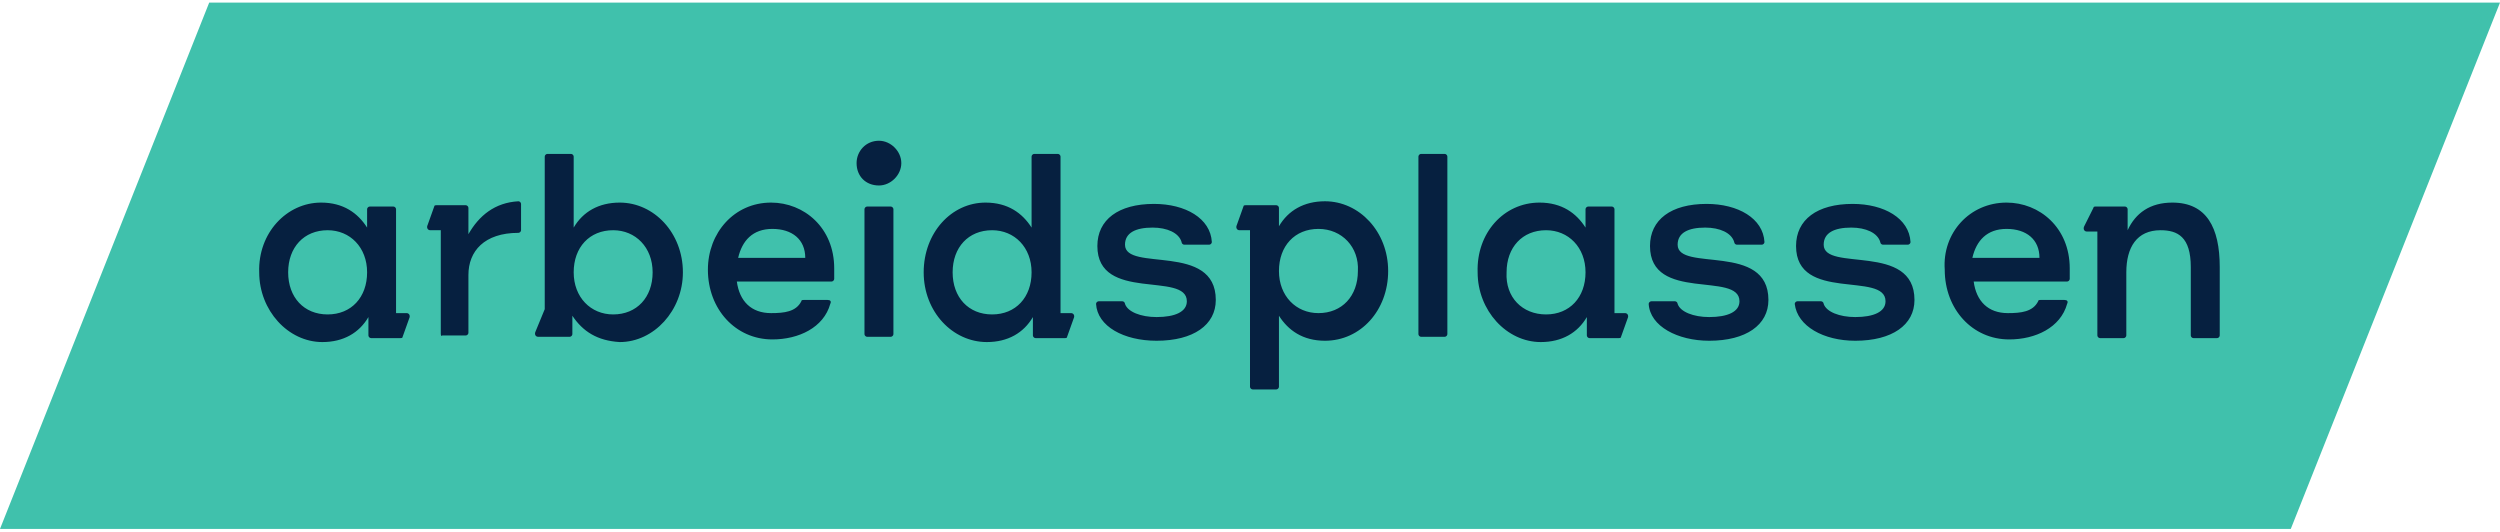
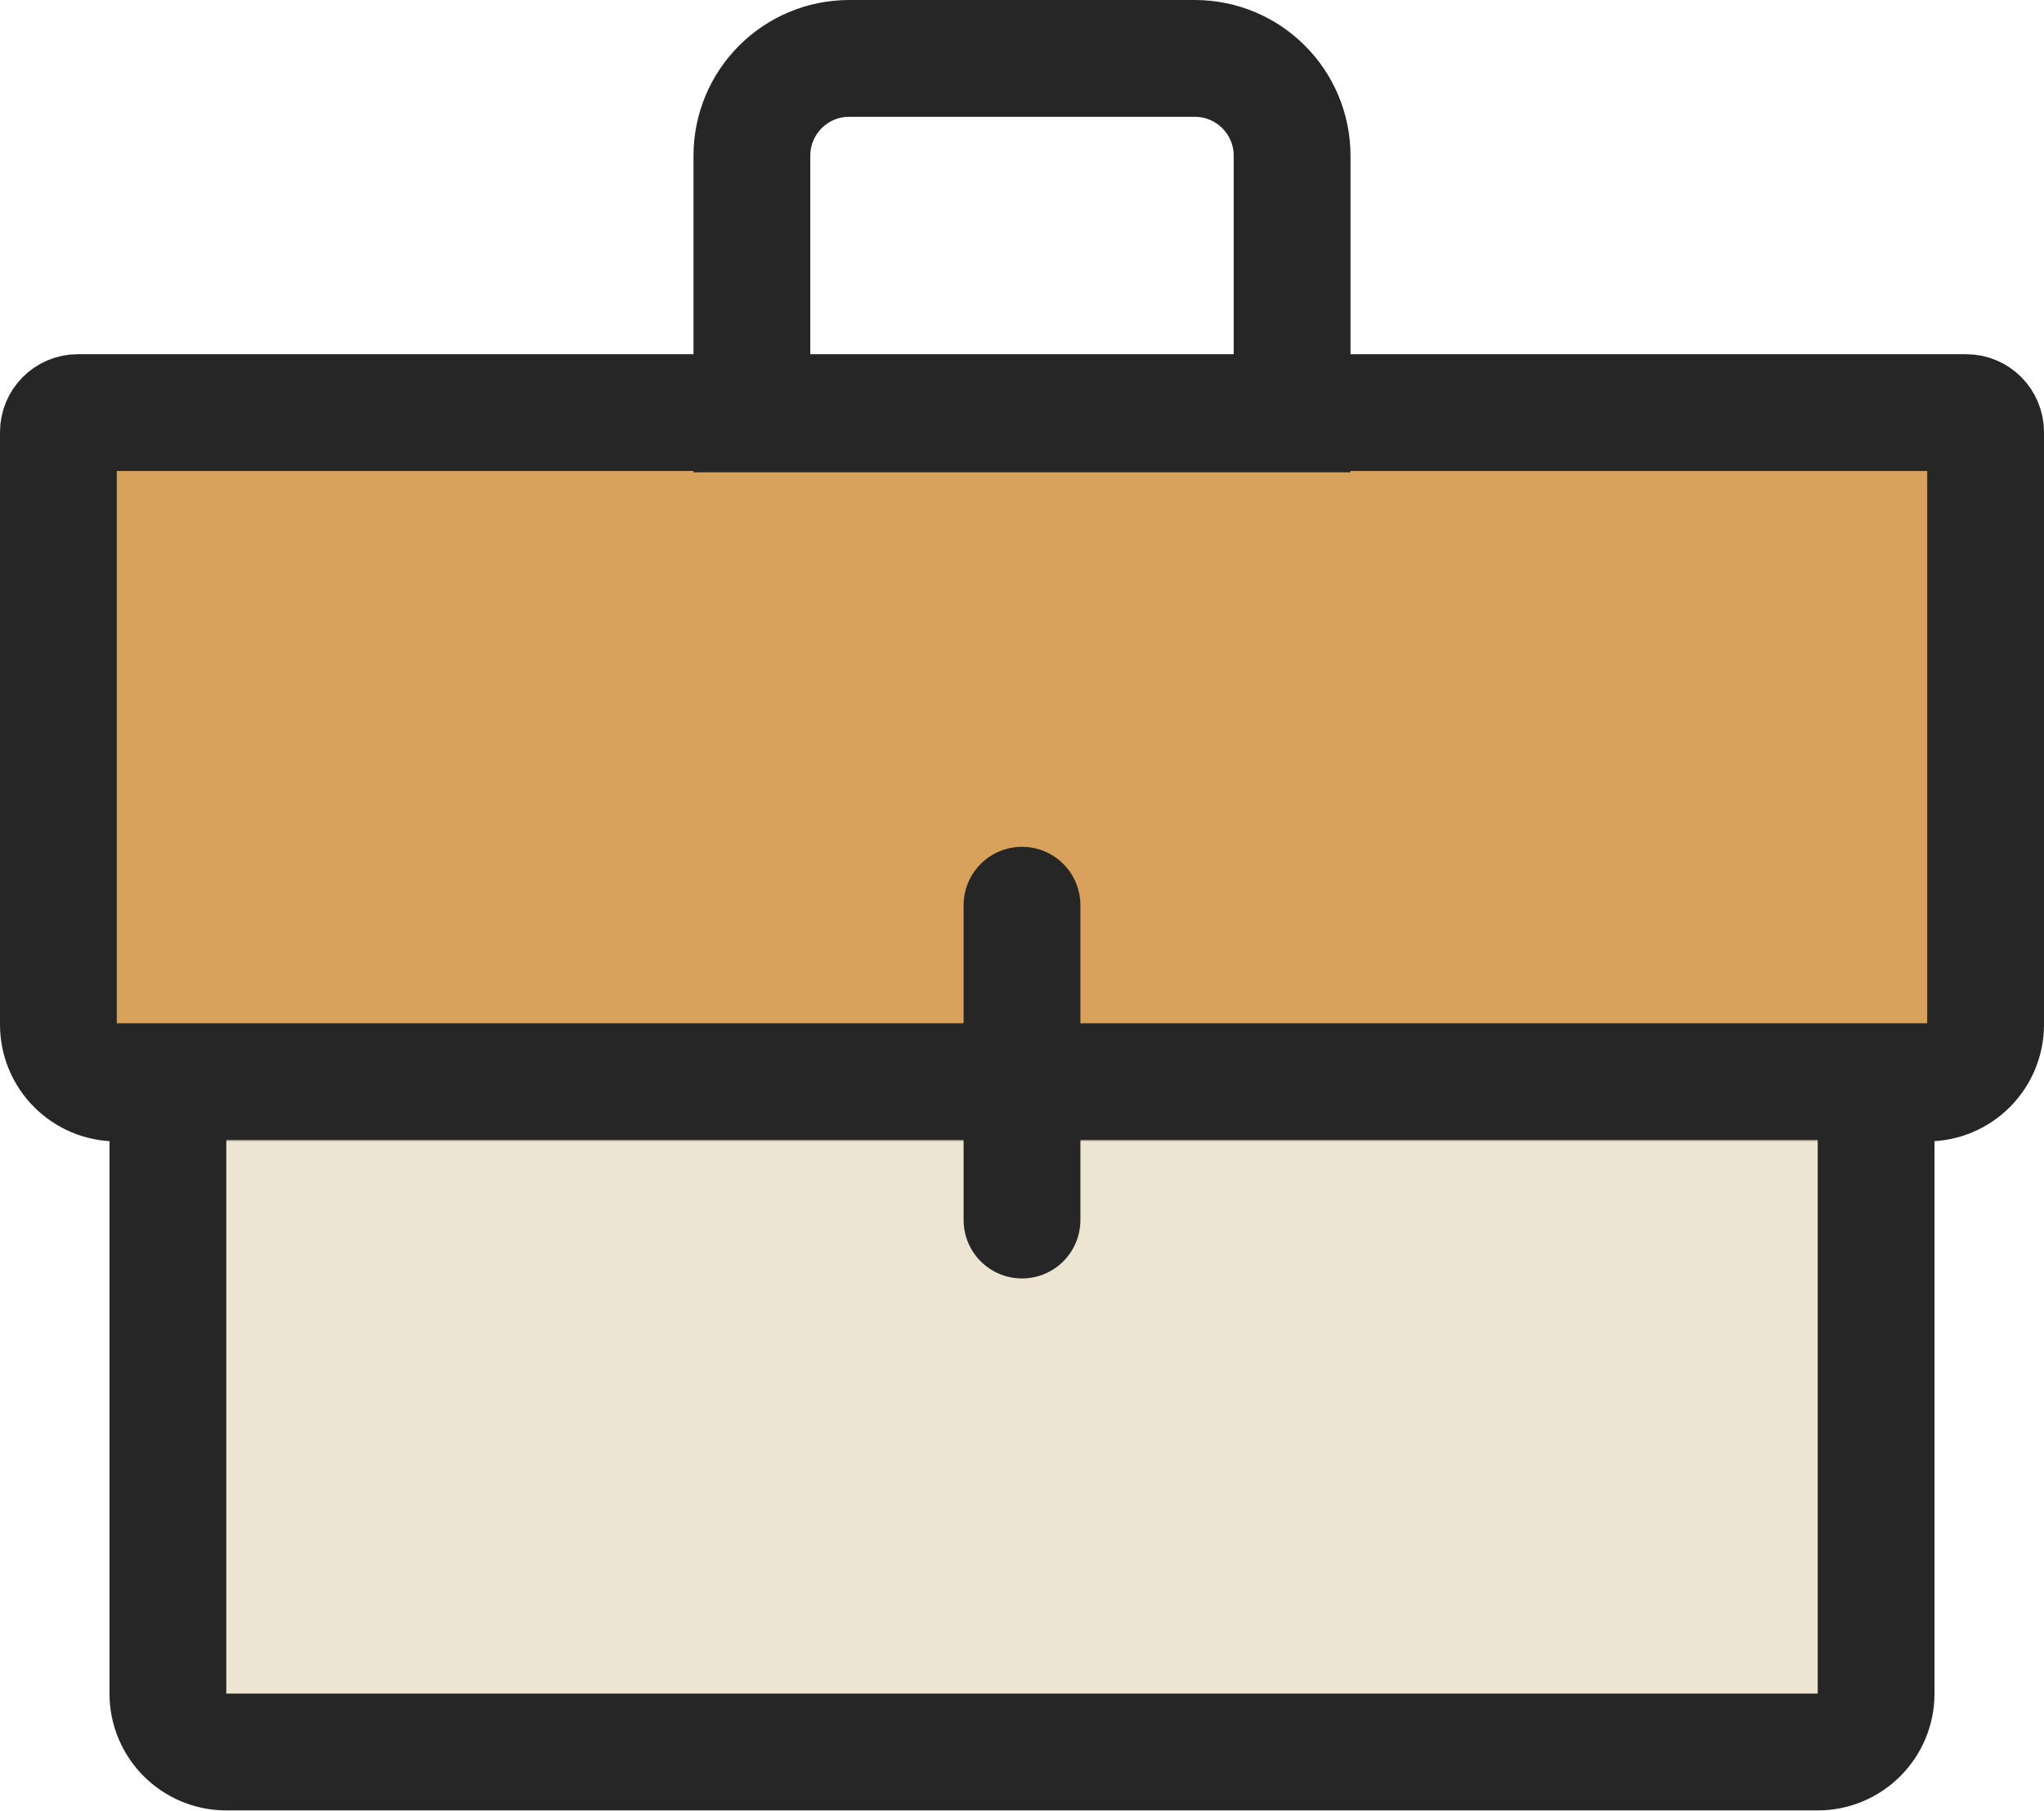
- <svg xmlns="http://www.w3.org/2000/svg" height="27" width="127" id="Layer_1" viewBox="0 0 190 40">
-   <path fill="#40c1ac" d="M15.9 0L0 40h174.1L190 0z" />
-   <path fill="#062040" d="M24.4 15.2c1.7 0 2.8.8 3.5 1.9v-1.4c0-.1.1-.2.2-.2h1.8c.1 0 .2.1.2.2v7.9h.8c.2 0 .3.2.2.4l-.5 1.4c0 .1-.1.1-.2.1h-2.2c-.1 0-.2-.1-.2-.2v-1.4c-.7 1.2-1.9 1.9-3.5 1.9-2.6 0-4.8-2.4-4.8-5.3-.1-3 2.1-5.3 4.7-5.3zm.5 8.5c1.8 0 3-1.3 3-3.2 0-1.9-1.3-3.2-3-3.2-1.8 0-3 1.3-3 3.2 0 1.9 1.2 3.2 3 3.2zM33.5 25.2v-7.9h-.8c-.2 0-.3-.2-.2-.4l.5-1.4c0-.1.1-.1.2-.1h2.2c.1 0 .2.1.2.2v2c.8-1.4 2-2.4 3.8-2.5.1 0 .2.1.2.2v2c0 .1-.1.2-.2.2-2.6 0-3.8 1.4-3.8 3.2v4.4c0 .1-.1.2-.2.2h-1.8c0 .1-.1 0-.1-.1zM43.5 23.8v1.4c0 .1-.1.2-.2.2h-2.4c-.2 0-.3-.2-.2-.4l.7-1.7V11.7c0-.1.1-.2.2-.2h1.8c.1 0 .2.1.2.2v5.4c.7-1.2 1.9-1.9 3.5-1.9 2.6 0 4.8 2.3 4.8 5.3 0 2.9-2.2 5.3-4.8 5.3-1.7-.1-2.8-.8-3.6-2zm6.1-3.3c0-1.9-1.3-3.2-3-3.2-1.8 0-3 1.3-3 3.2 0 1.9 1.3 3.2 3 3.2 1.8 0 3-1.3 3-3.2zM58.6 15.2c2.5 0 4.8 1.9 4.8 5v.8c0 .1-.1.2-.2.2H56c.2 1.5 1.1 2.4 2.6 2.4 1 0 1.9-.1 2.3-.9 0-.1.1-.1.2-.1h1.8c.2 0 .3.1.2.3-.5 1.8-2.4 2.7-4.4 2.7-2.8 0-4.9-2.3-4.9-5.3 0-2.8 2-5.1 4.8-5.1zm2.6 4.2c0-1.4-1-2.2-2.5-2.2s-2.3.9-2.6 2.2h5.1zM65.1 12.2c0-.9.7-1.7 1.7-1.7.9 0 1.7.8 1.7 1.7 0 .9-.8 1.7-1.7 1.7-1 0-1.7-.7-1.7-1.7zm.6 13v-9.5c0-.1.1-.2.2-.2h1.8c.1 0 .2.1.2.2v9.5c0 .1-.1.2-.2.2h-1.8c-.1 0-.2-.1-.2-.2zM74.9 15.2c1.7 0 2.8.8 3.5 1.9v-5.4c0-.1.1-.2.2-.2h1.8c.1 0 .2.1.2.2v11.9h.8c.2 0 .3.2.2.4l-.5 1.4c0 .1-.1.1-.2.1h-2.2c-.1 0-.2-.1-.2-.2v-1.4c-.7 1.2-1.9 1.9-3.5 1.9-2.6 0-4.8-2.3-4.8-5.3s2.1-5.3 4.7-5.3zm.5 8.5c1.8 0 3-1.3 3-3.2 0-1.9-1.3-3.2-3-3.2-1.8 0-3 1.3-3 3.2 0 1.9 1.2 3.2 3 3.2zM83.3 22.9c0-.1.1-.2.2-.2h1.8c.1 0 .2.1.2.2.2.6 1.2 1 2.4 1 1.4 0 2.3-.4 2.3-1.2 0-2.3-6.8.1-6.8-4.2 0-2 1.6-3.2 4.3-3.2 2.4 0 4.3 1.1 4.4 2.9 0 .1-.1.2-.2.2H90c-.1 0-.2-.1-.2-.2-.2-.7-1.1-1.1-2.2-1.1-1.3 0-2.1.4-2.1 1.3 0 2.1 6.9-.2 6.9 4.2 0 1.9-1.7 3.1-4.5 3.1-2.5 0-4.5-1.1-4.6-2.8zM100.7 25.7c-1.7 0-2.8-.8-3.5-1.9v5.4c0 .1-.1.2-.2.2h-1.8c-.1 0-.2-.1-.2-.2V17.3h-.8c-.2 0-.3-.2-.2-.4l.5-1.4c0-.1.1-.1.2-.1H97c.1 0 .2.1.2.2V17c.7-1.2 1.9-1.9 3.5-1.9 2.6 0 4.8 2.3 4.8 5.3s-2.1 5.3-4.8 5.3zm-.5-8.5c-1.8 0-3 1.3-3 3.2 0 1.9 1.3 3.2 3 3.2 1.8 0 3-1.3 3-3.2.1-1.8-1.2-3.2-3-3.2zM107.8 25.2V11.7c0-.1.1-.2.2-.2h1.8c.1 0 .2.1.2.2v13.5c0 .1-.1.2-.2.2H108c-.1 0-.2-.1-.2-.2zM117 15.2c1.7 0 2.8.8 3.5 1.9v-1.4c0-.1.1-.2.2-.2h1.8c.1 0 .2.1.2.2v7.9h.8c.2 0 .3.2.2.4l-.5 1.4c0 .1-.1.1-.2.1h-2.2c-.1 0-.2-.1-.2-.2v-1.4c-.7 1.2-1.9 1.9-3.5 1.9-2.6 0-4.8-2.4-4.8-5.3-.1-3 2-5.3 4.7-5.3zm.5 8.5c1.8 0 3-1.3 3-3.2 0-1.9-1.3-3.2-3-3.2-1.8 0-3 1.3-3 3.2-.1 1.9 1.2 3.2 3 3.2zM125.3 22.9c0-.1.1-.2.2-.2h1.8c.1 0 .2.1.2.2.2.6 1.2 1 2.4 1 1.4 0 2.3-.4 2.3-1.2 0-2.3-6.8.1-6.8-4.2 0-2 1.6-3.2 4.3-3.2 2.4 0 4.3 1.1 4.4 2.9 0 .1-.1.2-.2.2H132c-.1 0-.2-.1-.2-.2-.2-.7-1.1-1.1-2.2-1.1-1.3 0-2.1.4-2.1 1.3 0 2.1 6.9-.2 6.9 4.2 0 1.9-1.7 3.1-4.5 3.1-2.4 0-4.5-1.1-4.6-2.8zM136.4 22.9c0-.1.1-.2.2-.2h1.8c.1 0 .2.1.2.2.2.6 1.2 1 2.4 1 1.4 0 2.3-.4 2.3-1.2 0-2.3-6.8.1-6.8-4.2 0-2 1.6-3.2 4.3-3.2 2.4 0 4.3 1.1 4.4 2.9 0 .1-.1.2-.2.2h-1.9c-.1 0-.2-.1-.2-.2-.2-.7-1.1-1.1-2.2-1.1-1.3 0-2.1.4-2.1 1.3 0 2.1 6.9-.2 6.9 4.2 0 1.9-1.7 3.1-4.5 3.1-2.4 0-4.4-1.1-4.6-2.8zM152.5 15.2c2.5 0 4.8 1.9 4.8 5v.8c0 .1-.1.2-.2.2H150c.2 1.5 1.1 2.4 2.6 2.4 1 0 1.9-.1 2.3-.9 0-.1.1-.1.2-.1h1.8c.2 0 .3.1.2.3-.5 1.8-2.4 2.7-4.4 2.7-2.8 0-4.9-2.3-4.9-5.3-.2-2.8 1.9-5.1 4.7-5.1zm2.5 4.2c0-1.4-1-2.2-2.5-2.2s-2.3.9-2.6 2.2h5.1zM159.1 15.6c0-.1.1-.1.2-.1h2.2c.1 0 .2.1.2.2v1.6c.6-1.3 1.7-2.1 3.4-2.1 2.6 0 3.6 1.9 3.6 4.9v5.2c0 .1-.1.2-.2.2h-1.8c-.1 0-.2-.1-.2-.2v-5.2c0-2.3-1-2.8-2.3-2.8-1.8 0-2.6 1.3-2.6 3.2v4.8c0 .1-.1.2-.2.2h-1.8c-.1 0-.2-.1-.2-.2v-7.9h-.8c-.2 0-.3-.2-.2-.4l.7-1.4z" />
+ <svg xmlns="http://www.w3.org/2000/svg" width="35" height="31" viewBox="0 0 35 31" fill="none">
+   <path d="M1.333 7.065H33.667C33.851 7.065 34 7.215 34 7.399V17.544C34 18.096 33.552 18.544 33 18.544H2C1.448 18.544 1 18.096 1 17.544V7.399C1 7.215 1.149 7.065 1.333 7.065Z" fill="#D8A25C" stroke="#262626" stroke-width="2" />
+   <path d="M2.875 29V18.521H32.125V29C32.125 29.552 31.677 30 31.125 30H3.875C3.323 30 2.875 29.552 2.875 29Z" fill="#EADDC6" fill-opacity="0.8" stroke="#262626" stroke-width="2" />
+   <path d="M14.542 1H20.458C21.379 1 22.125 1.746 22.125 2.667V7.087H12.875V2.667C12.875 1.746 13.621 1 14.542 1Z" stroke="#262626" stroke-width="2" />
+   <path d="M17.5 15.5L17.5 20.891" stroke="#262626" stroke-width="2" stroke-linecap="round" />
</svg>
